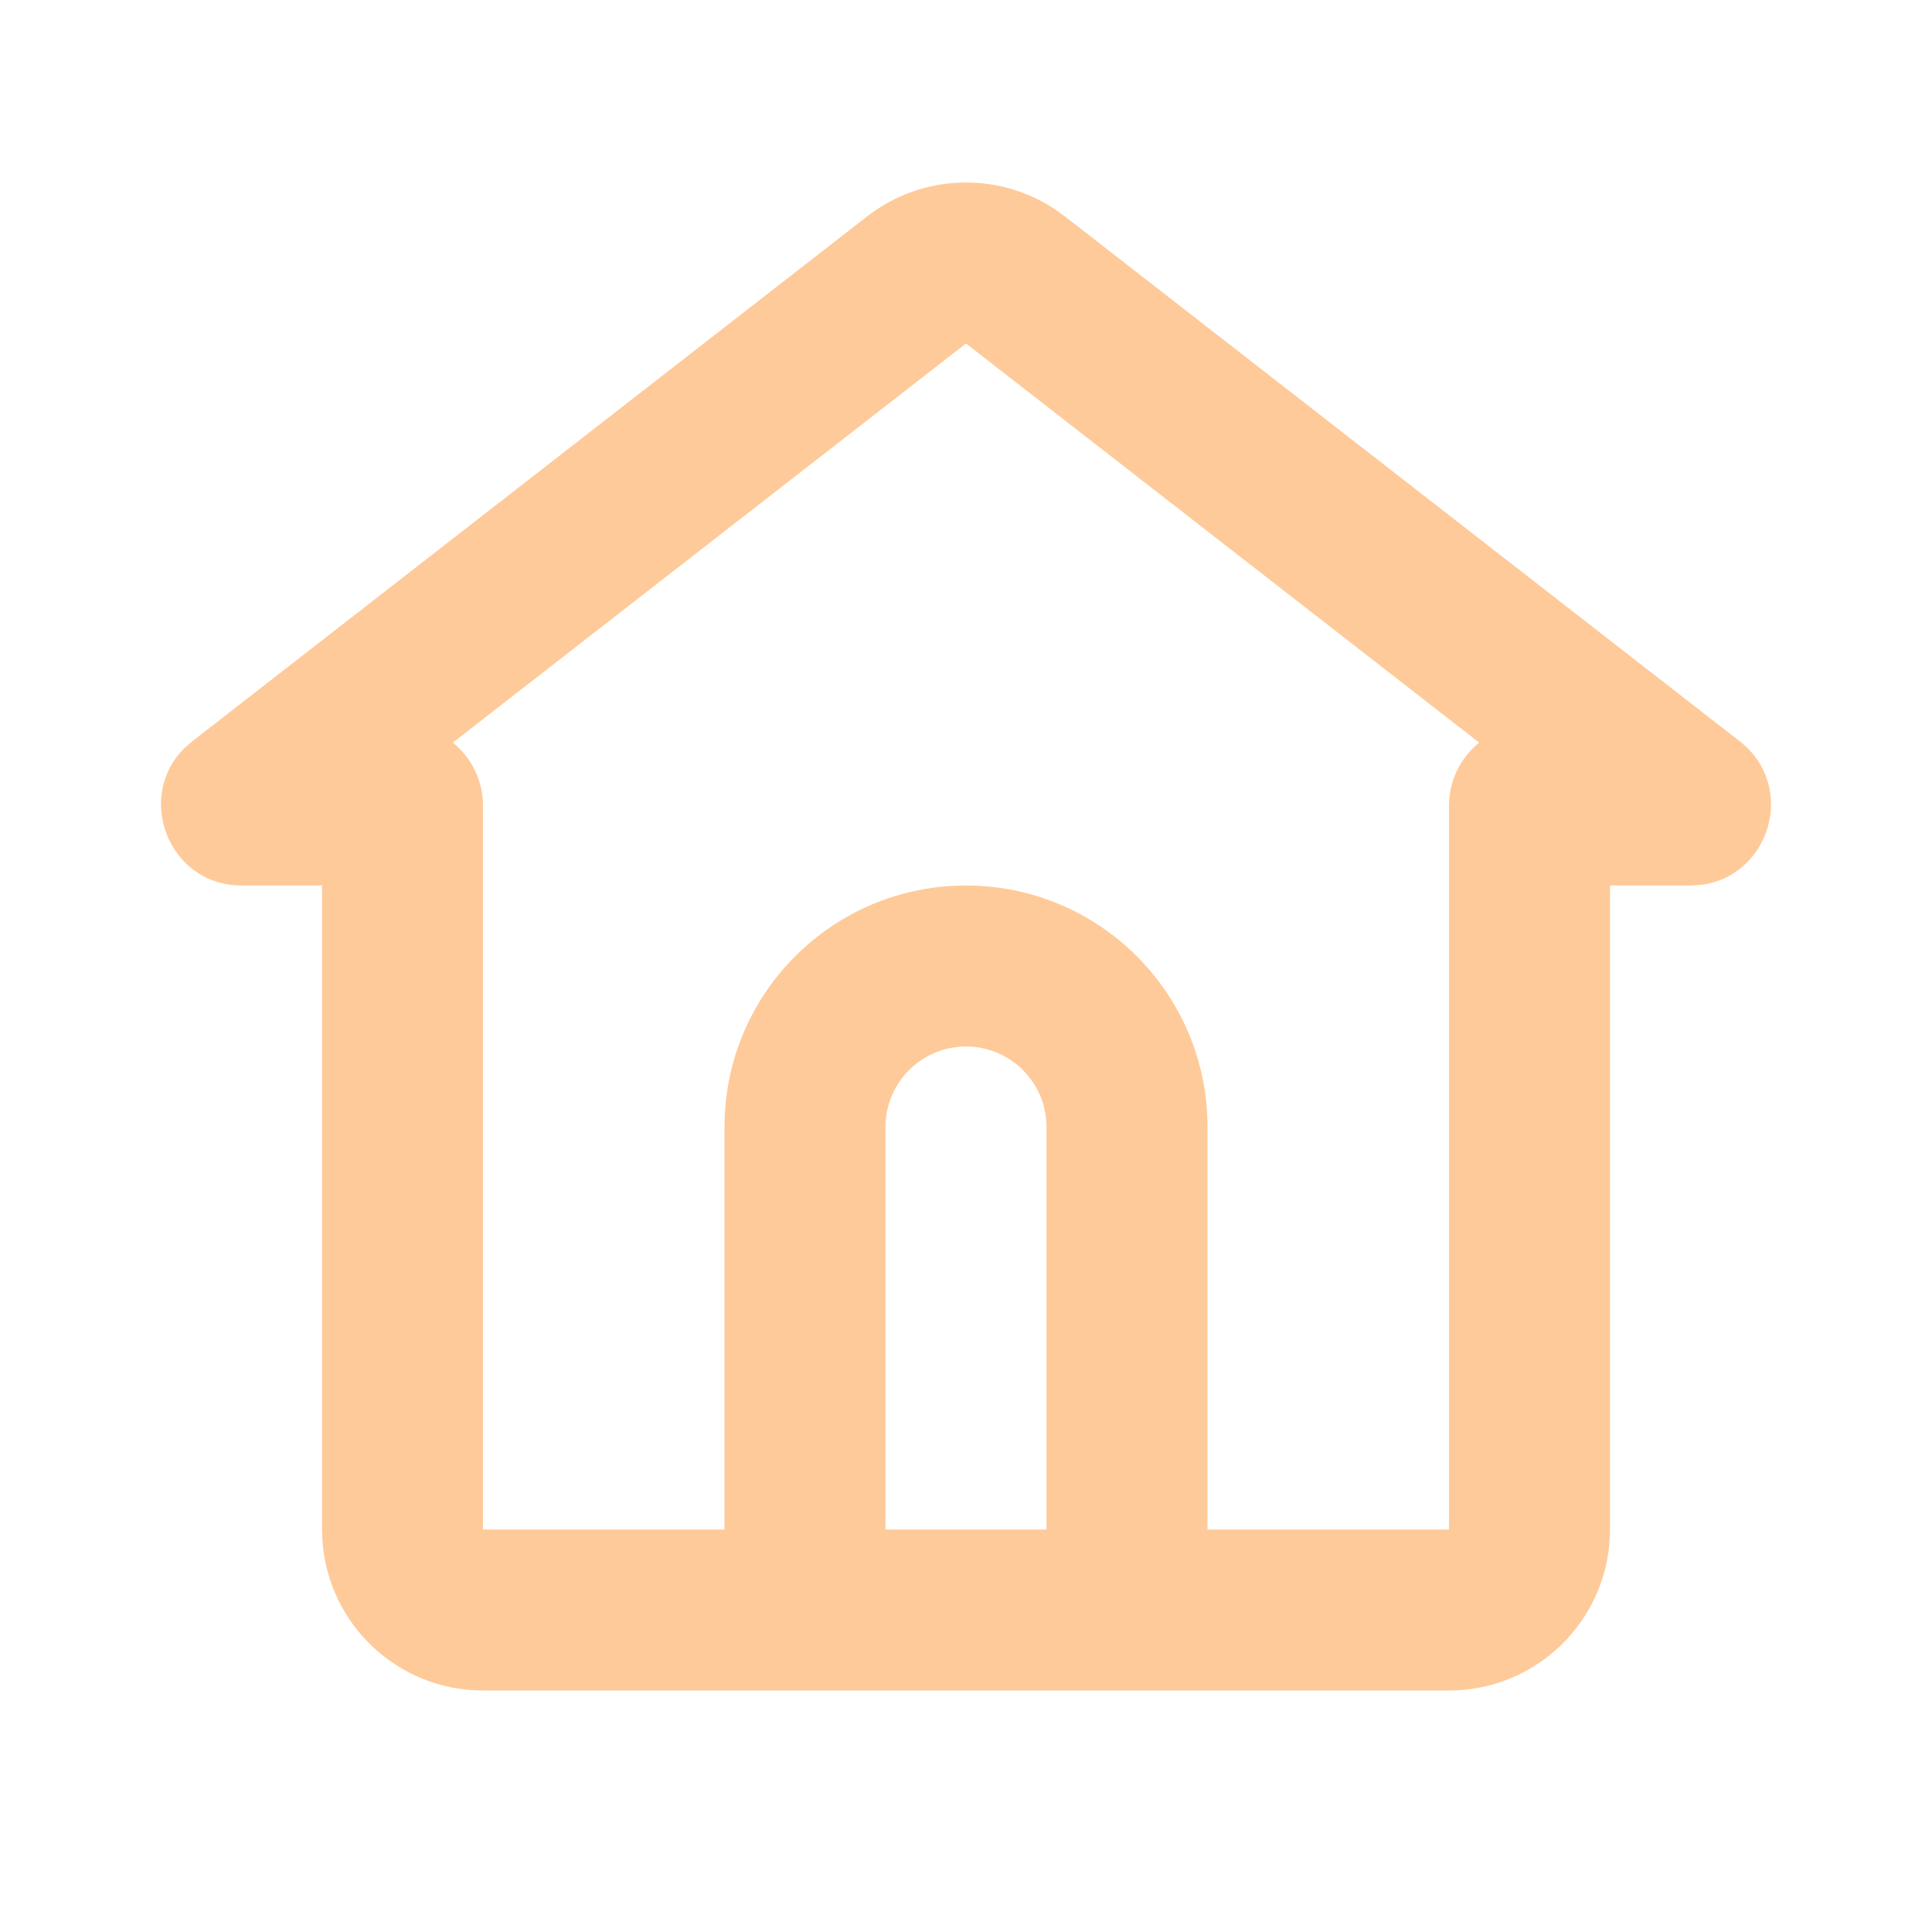
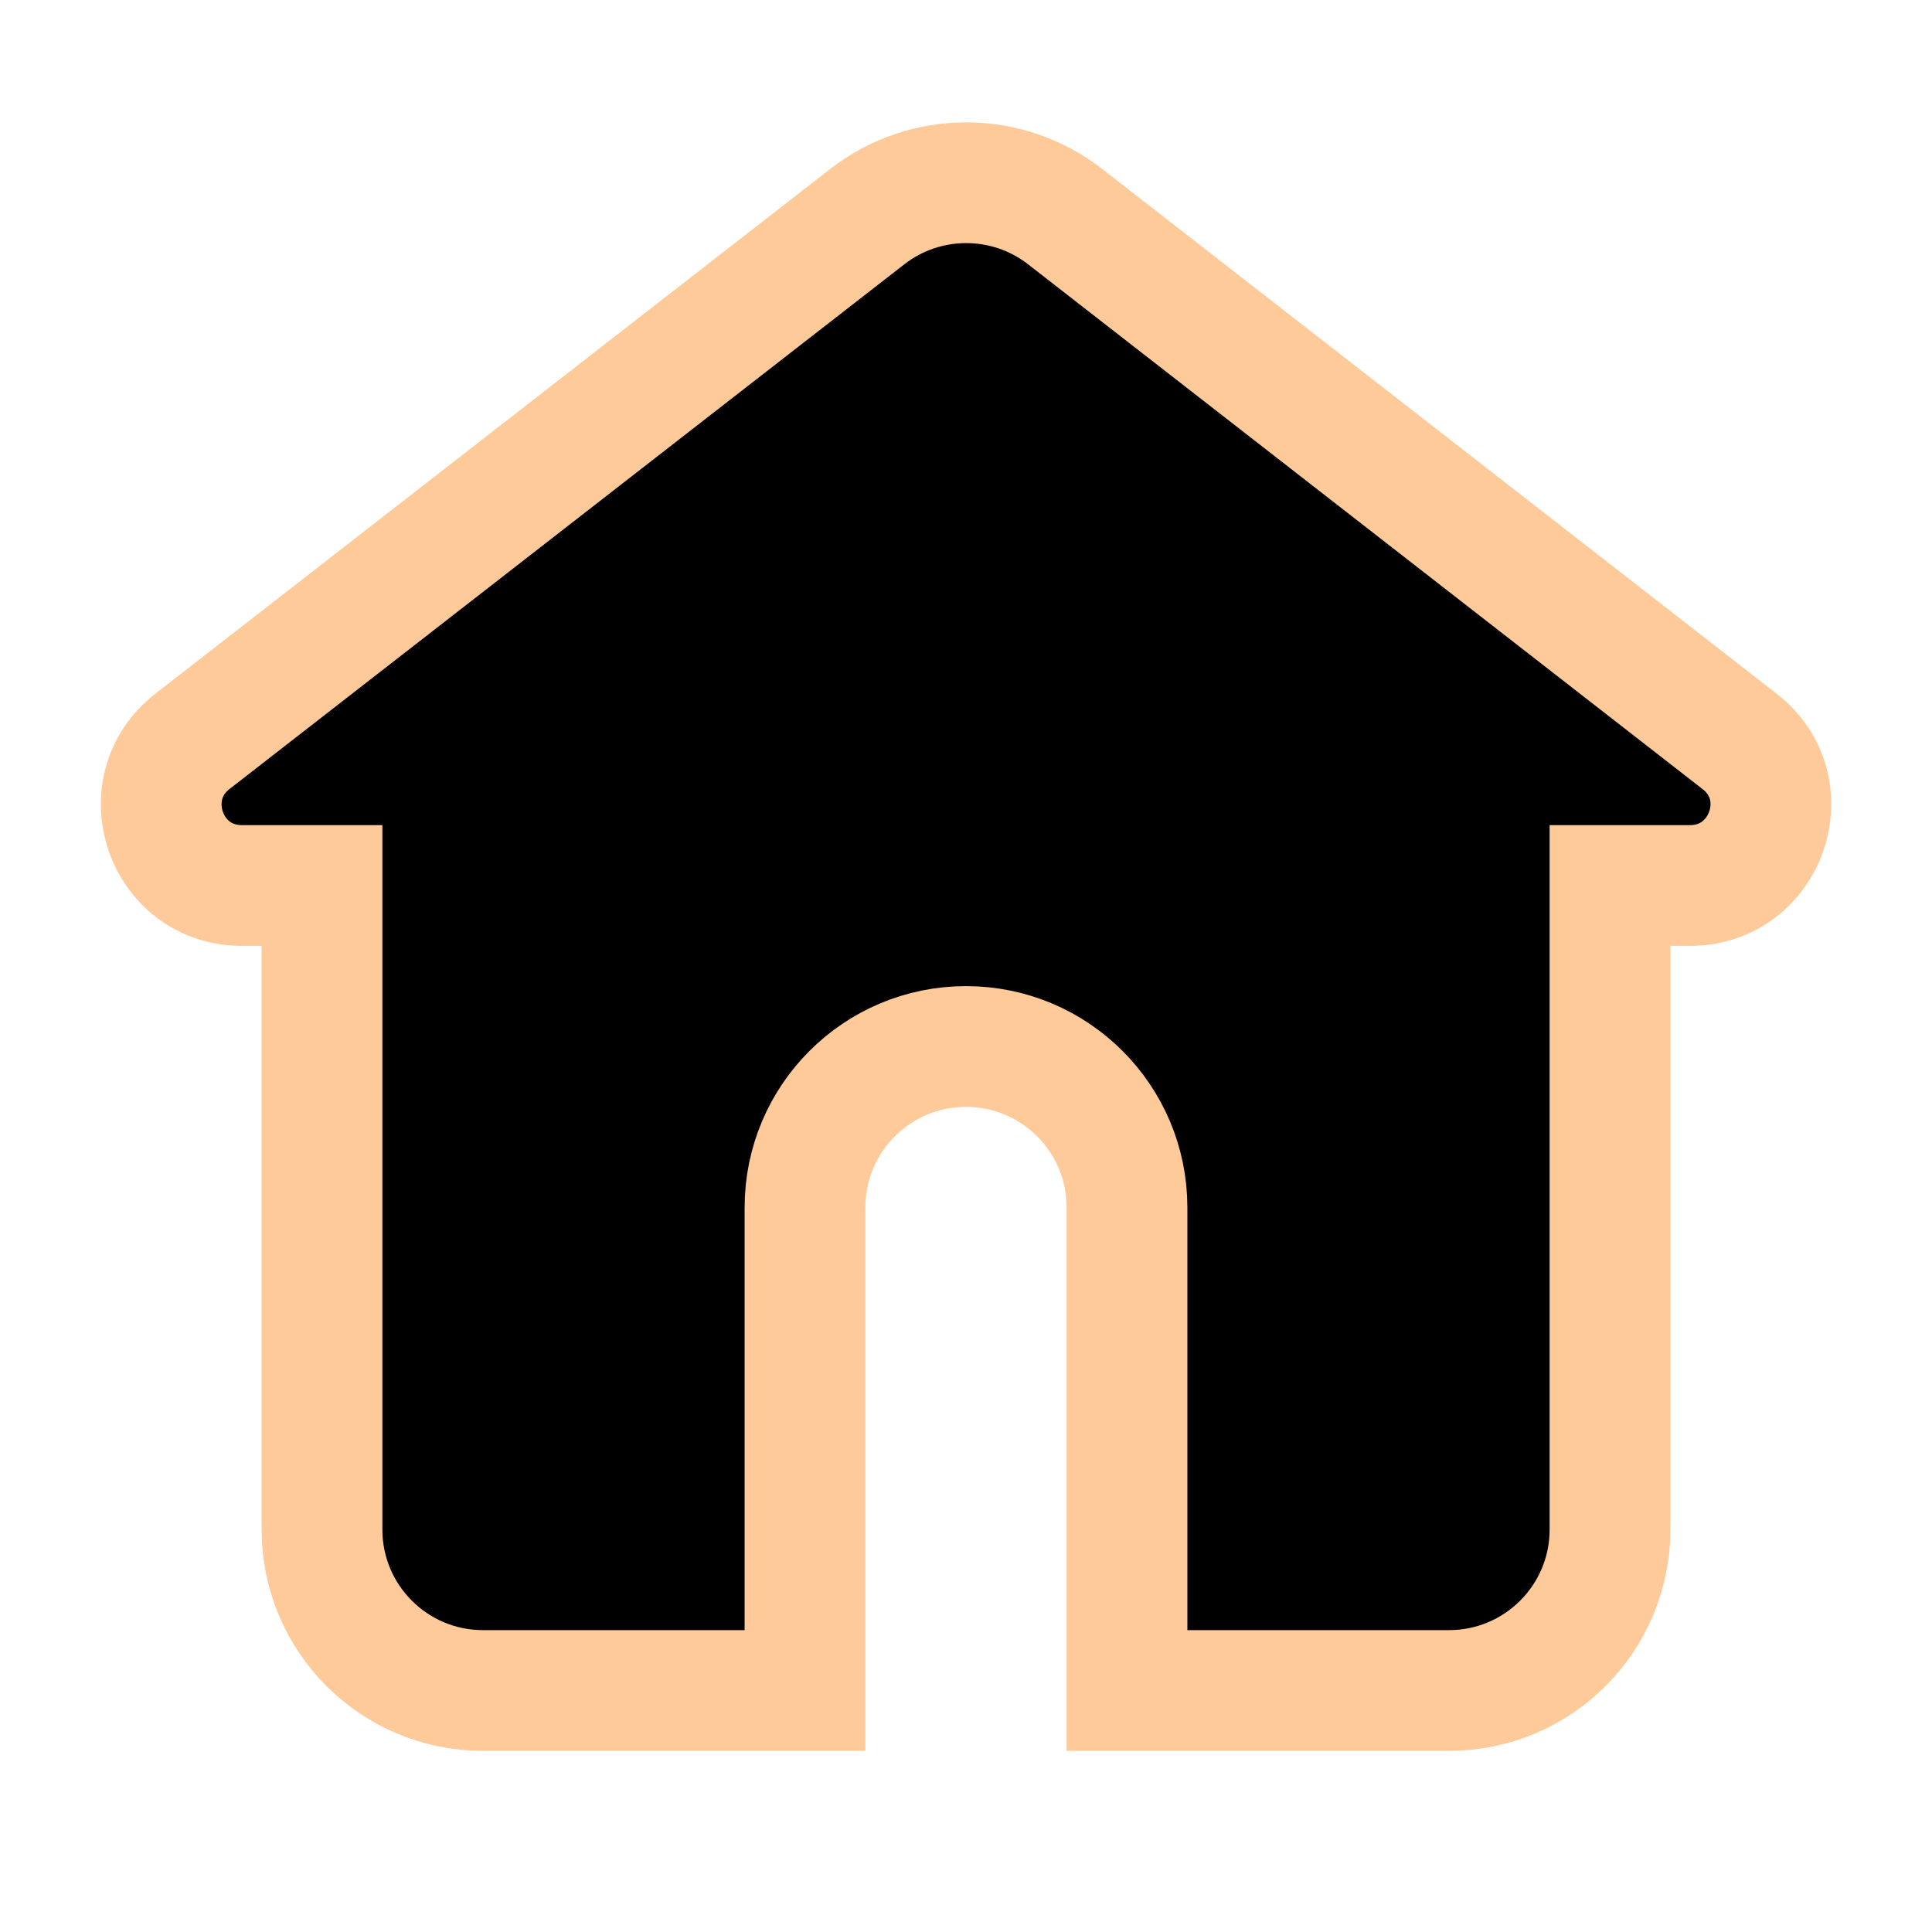
- <svg xmlns="http://www.w3.org/2000/svg" width="48px" height="48px" viewBox="0 0 24 24" version="1.1">
-   <g id="页面-1" stroke="none" stroke-width="1" fill="none" fill-rule="evenodd">
-     <g id="Building" fill-rule="nonzero">
-       <g id="home_3_line">
-         <path d="M24,0 L24,24 L0,24 L0,0 L24,0 Z M12.593,23.258 L12.582,23.26 L12.511,23.295 L12.492,23.299 L12.492,23.299 L12.477,23.295 L12.406,23.26 C12.396,23.256 12.387,23.259 12.382,23.265 L12.378,23.276 L12.361,23.703 L12.366,23.723 L12.377,23.736 L12.48,23.81 L12.495,23.814 L12.495,23.814 L12.507,23.81 L12.611,23.736 L12.623,23.72 L12.623,23.72 L12.627,23.703 L12.61,23.276 C12.608,23.266 12.601,23.259 12.593,23.258 L12.593,23.258 Z M12.858,23.145 L12.845,23.147 L12.66,23.24 L12.65,23.25 L12.65,23.25 L12.647,23.261 L12.665,23.691 L12.67,23.703 L12.67,23.703 L12.678,23.71 L12.879,23.803 C12.891,23.807 12.902,23.803 12.908,23.795 L12.912,23.781 L12.878,23.167 C12.875,23.155 12.867,23.147 12.858,23.145 L12.858,23.145 Z M12.143,23.147 C12.133,23.142 12.122,23.145 12.116,23.153 L12.11,23.167 L12.076,23.781 C12.075,23.793 12.083,23.802 12.093,23.805 L12.108,23.803 L12.309,23.71 L12.319,23.702 L12.319,23.702 L12.323,23.691 L12.34,23.261 L12.337,23.249 L12.337,23.249 L12.328,23.24 L12.143,23.147 Z" id="MingCute" fill-rule="nonzero" />
-         <path d="M10.772,2.688 C11.449,2.162 12.38,2.129 13.089,2.589 L13.228,2.688 L21.612,9.209 C22.333,9.77 21.982,10.901 21.113,10.994 L20.997,11 L20,11 L20,19 C20,20.054 19.184,20.918 18.149,20.995 L18,21 L6,21 C4.946,21 4.082,20.184 4.006,19.149 L4,19 L4,11 L3.003,11 C2.09,11 1.671,9.892 2.3,9.285 L2.388,9.209 L10.772,2.688 Z M12,4.267 L5.625,9.225 C5.854,9.41 6,9.693 6,10.01 L6,19 L9,19 L9,14 C9,12.343 10.343,11 12,11 C13.657,11 15,12.343 15,14 L15,19 L18,19 L18,10.01 C18,9.693 18.146,9.41 18.375,9.225 L12,4.267 Z M12,13 C11.448,13 11,13.448 11,14 L11,19 L13,19 L13,14 C13,13.448 12.552,13 12,13 Z" id="形状" fill="#FFCA99FF" />
+ <svg xmlns="http://www.w3.org/2000/svg" id="_レイヤー_1" width="48" height="48" viewBox="0 0 48 48">
+   <g id="_页面-1">
+     <g id="Building">
+       <g id="home_3_fill">
+         <path id="MingCute" d="m48,0v48H0V0h48Zm-22.81,46.52h-.02s-.14.07-.14.07h-.04s-.03,0-.03,0l-.14-.07s-.04,0-.05.01v.02s-.04.85-.04.85v.04s.03.02.03.02l.21.15h.03s.02,0,.02,0l.21-.15.03-.03h0v-.03s-.03-.85-.03-.85c0-.02-.02-.03-.03-.04h0Zm.53-.23h-.03s-.37.19-.37.19l-.02.02h0v.02s.03.86.03.86v.03h.03s.4.2.4.2c.02,0,.05,0,.06-.02v-.03s-.06-1.23-.06-1.23c0-.02-.02-.04-.04-.04h0Zm-1.43,0s-.04,0-.05.01v.03s-.08,1.23-.08,1.23c0,.02.01.04.03.05h.03s.4-.19.4-.19l.02-.02h0v-.02s.04-.86.04-.86v-.03h0l-.02-.02-.37-.18Z" fill="none" stroke-width="0" />
+         <path id="_路径" d="m26.46,5.38c-1.44-1.12-3.47-1.12-4.91,0L4.78,18.42c-1.5,1.17-.68,3.58,1.23,3.58h1.99v16c0,2.21,1.79,4,4,4h8v-12c0-2.21,1.79-4,4-4s4,1.79,4,4v12h8c2.21,0,4-1.79,4-4v-16h1.99c1.9,0,2.74-2.41,1.23-3.58L26.46,5.38Z" stroke="#FFCA99" fill="currentColor" stroke-miterlimit="10" stroke-width="3" />
      </g>
    </g>
  </g>
</svg>
